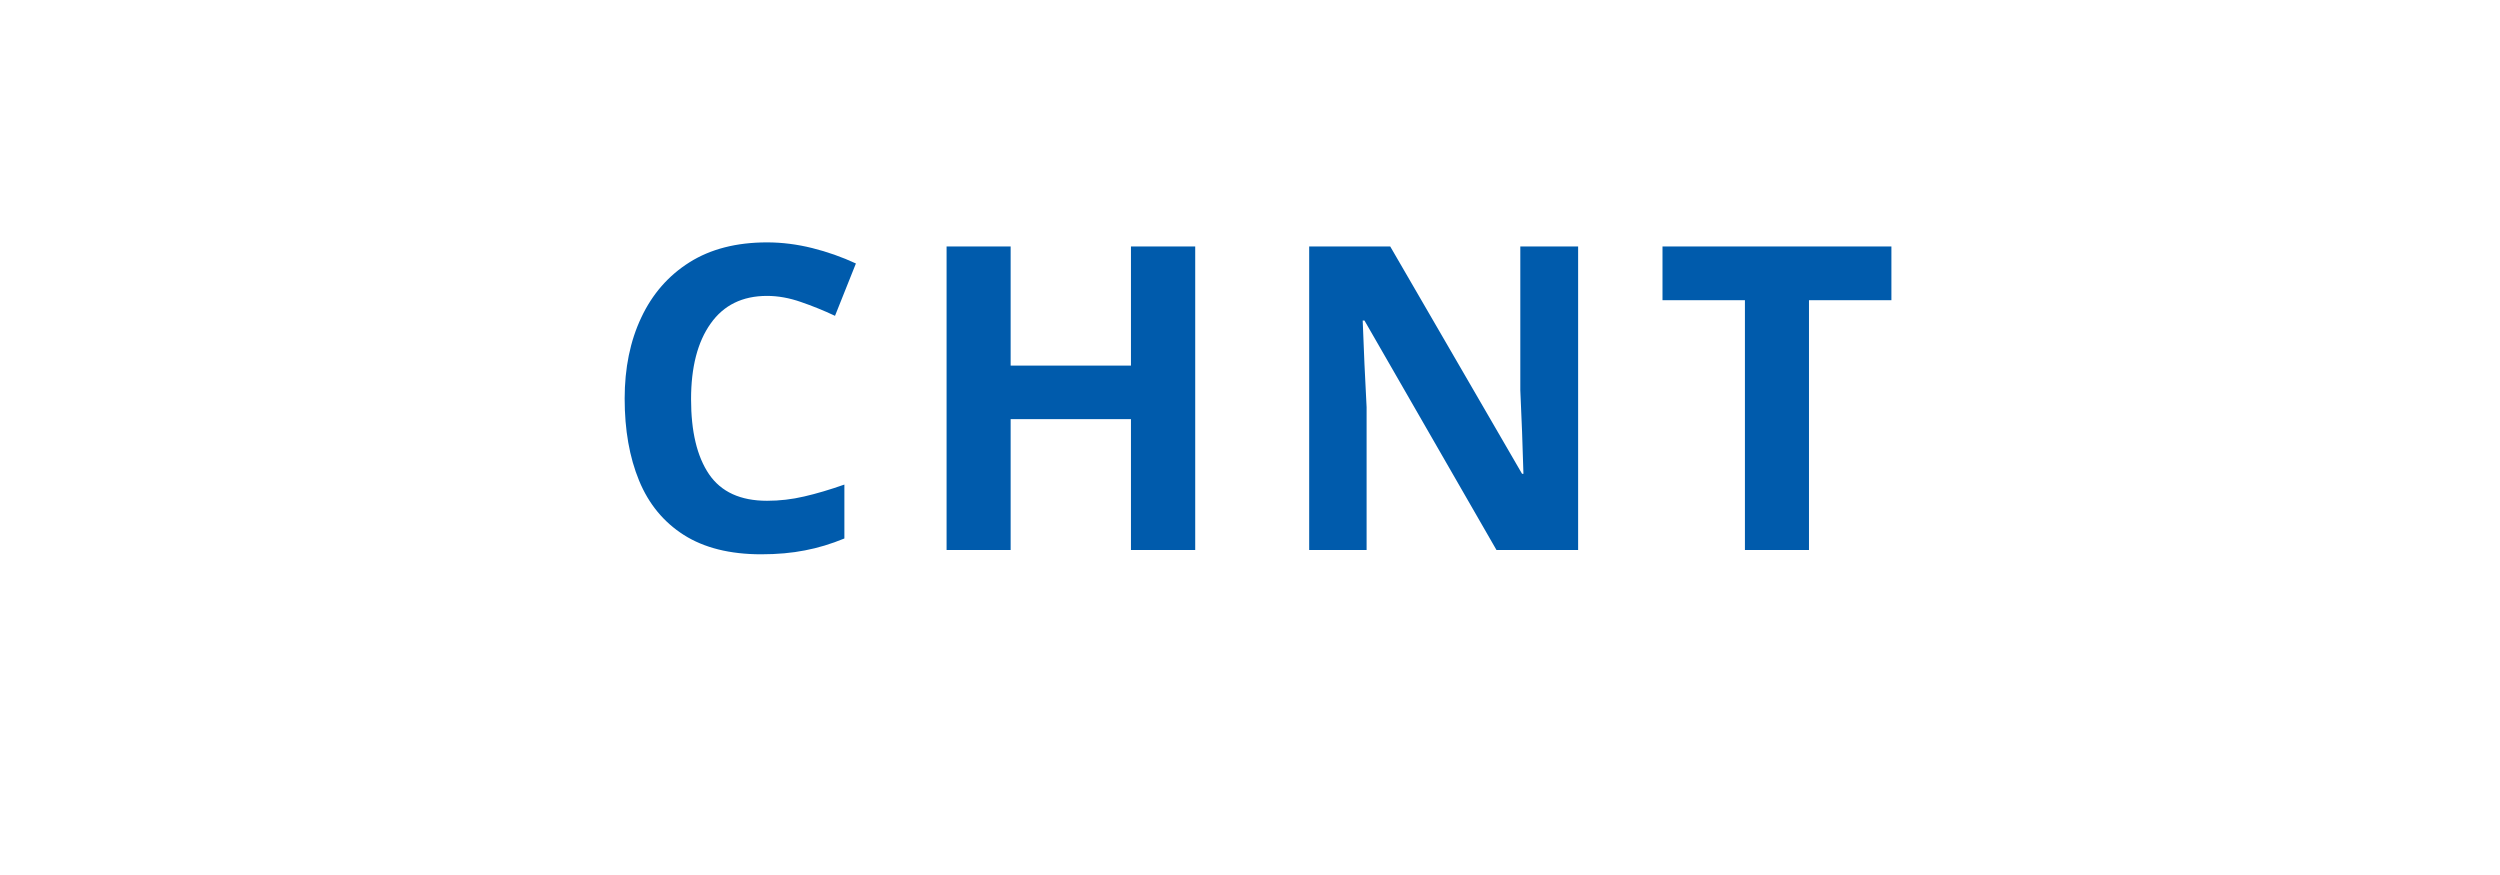
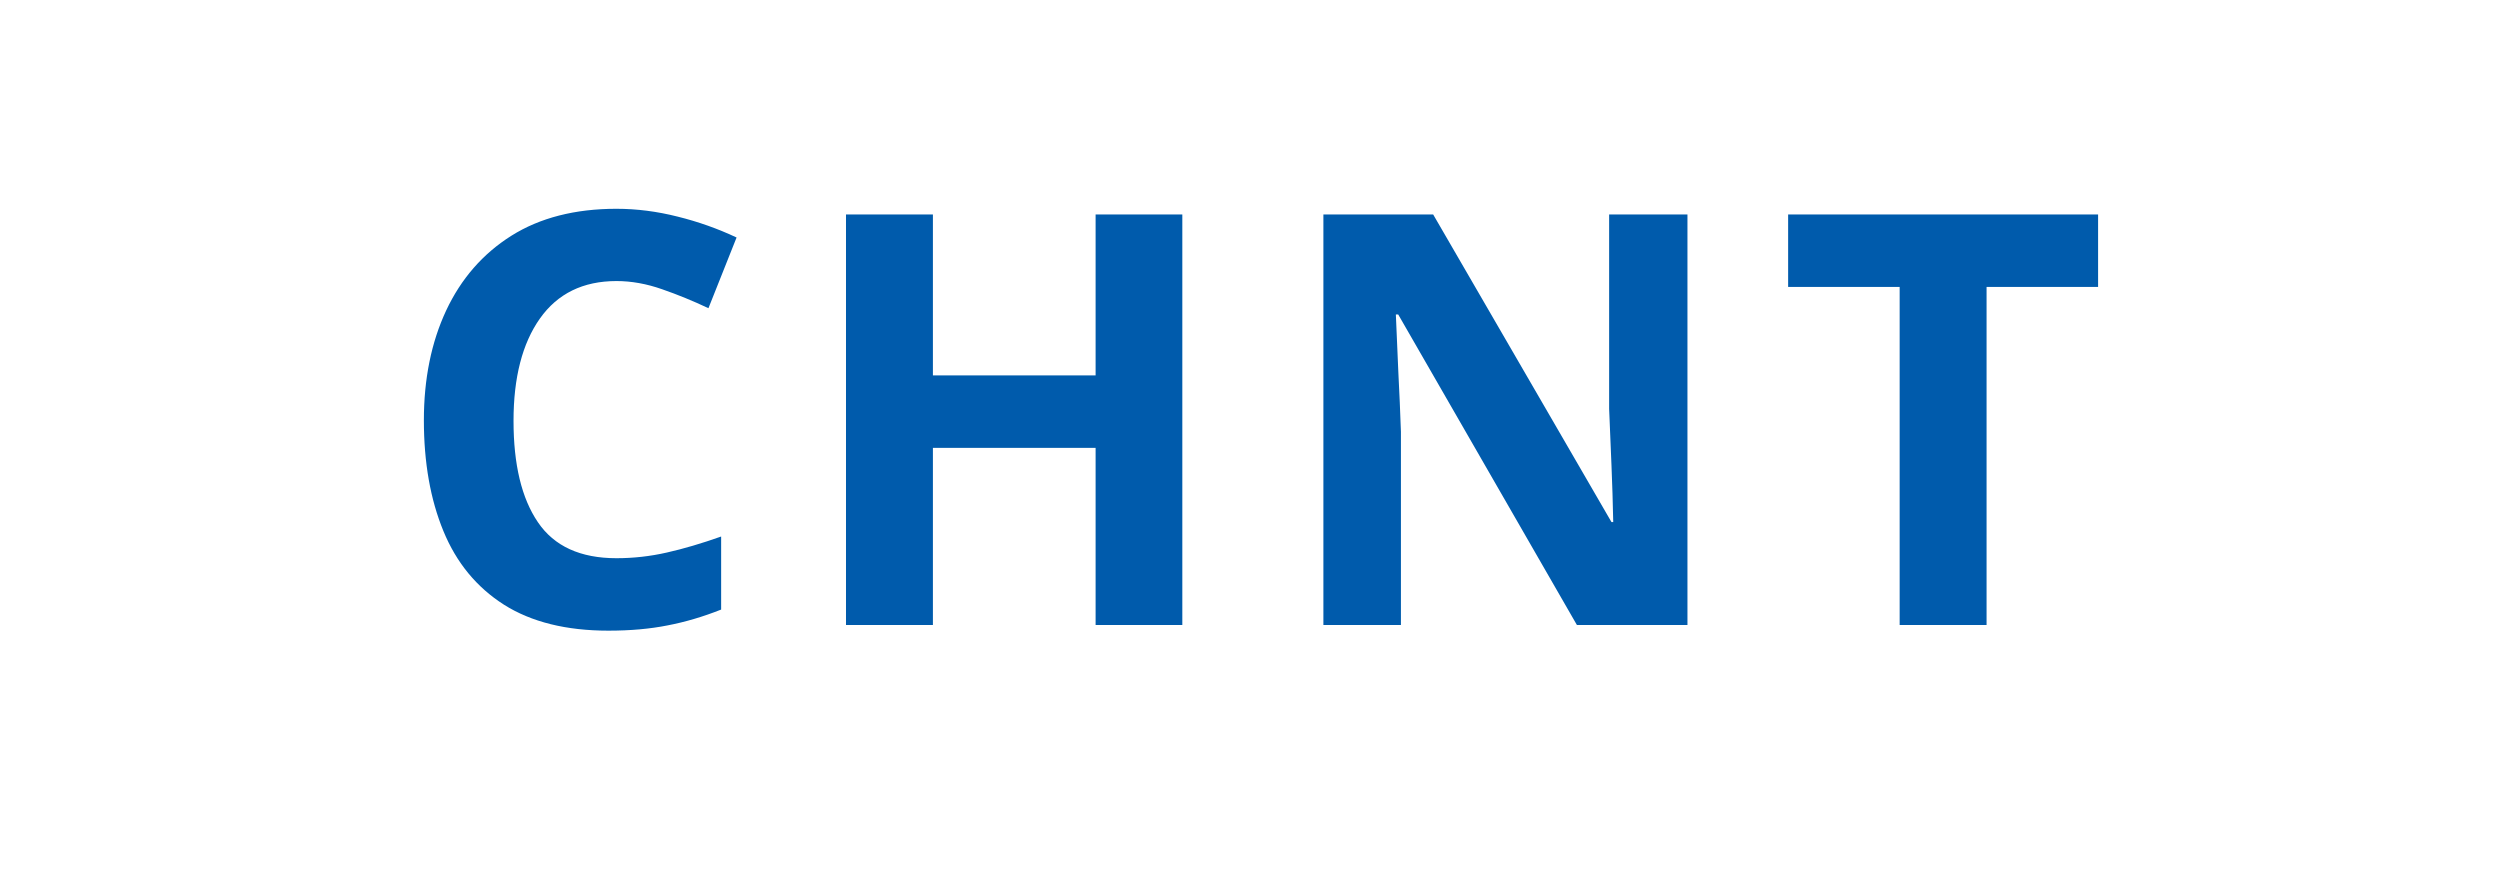
- <svg xmlns="http://www.w3.org/2000/svg" viewBox="0 0 200 70" width="200" height="70">
+ <svg xmlns="http://www.w3.org/2000/svg" viewBox="0 0 200 70" width="100%" height="100%">
  <rect width="100%" height="100%" fill="transparent" />
-   <text x="100" y="44" font-family="Arial Black, Impact, sans-serif" font-size="34" font-weight="900" fill="#005BAC" text-anchor="middle" letter-spacing="3">CHNT</text>
+   <text x="100" y="50" font-family="Arial Black, Impact, sans-serif" font-size="46" font-weight="900" fill="#005BAC" text-anchor="middle" letter-spacing="3">CHNT</text>
</svg>
